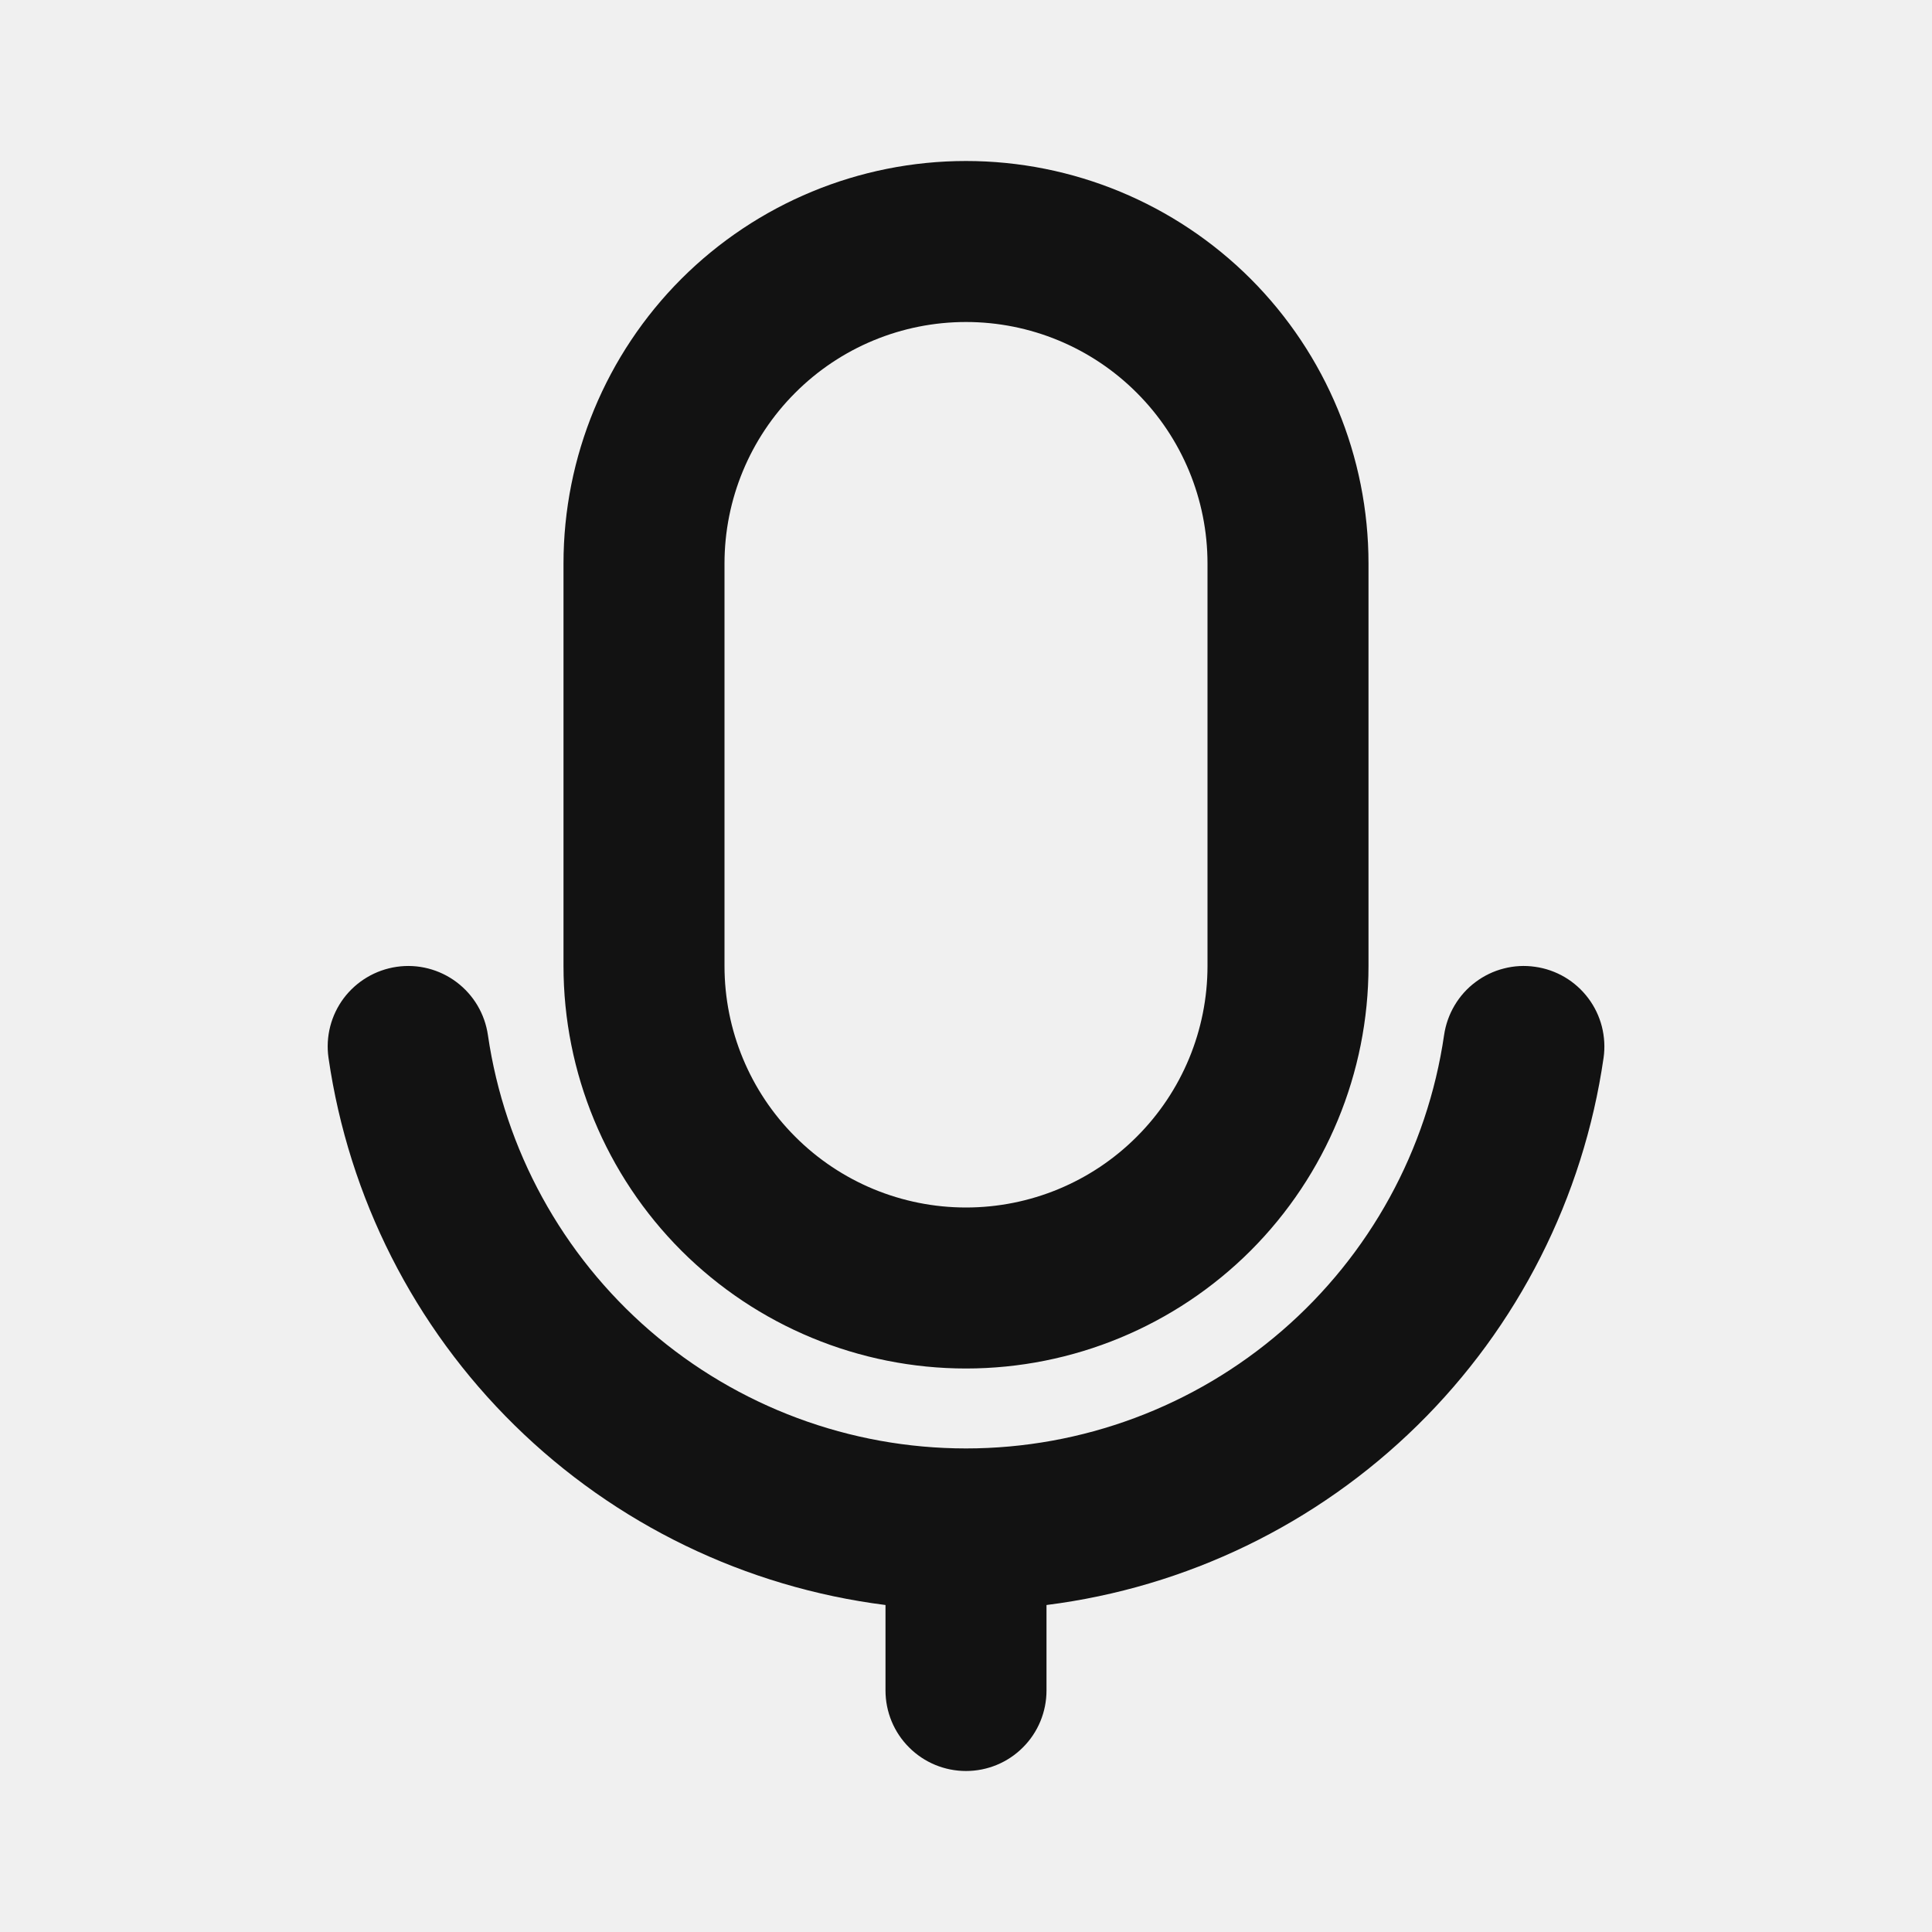
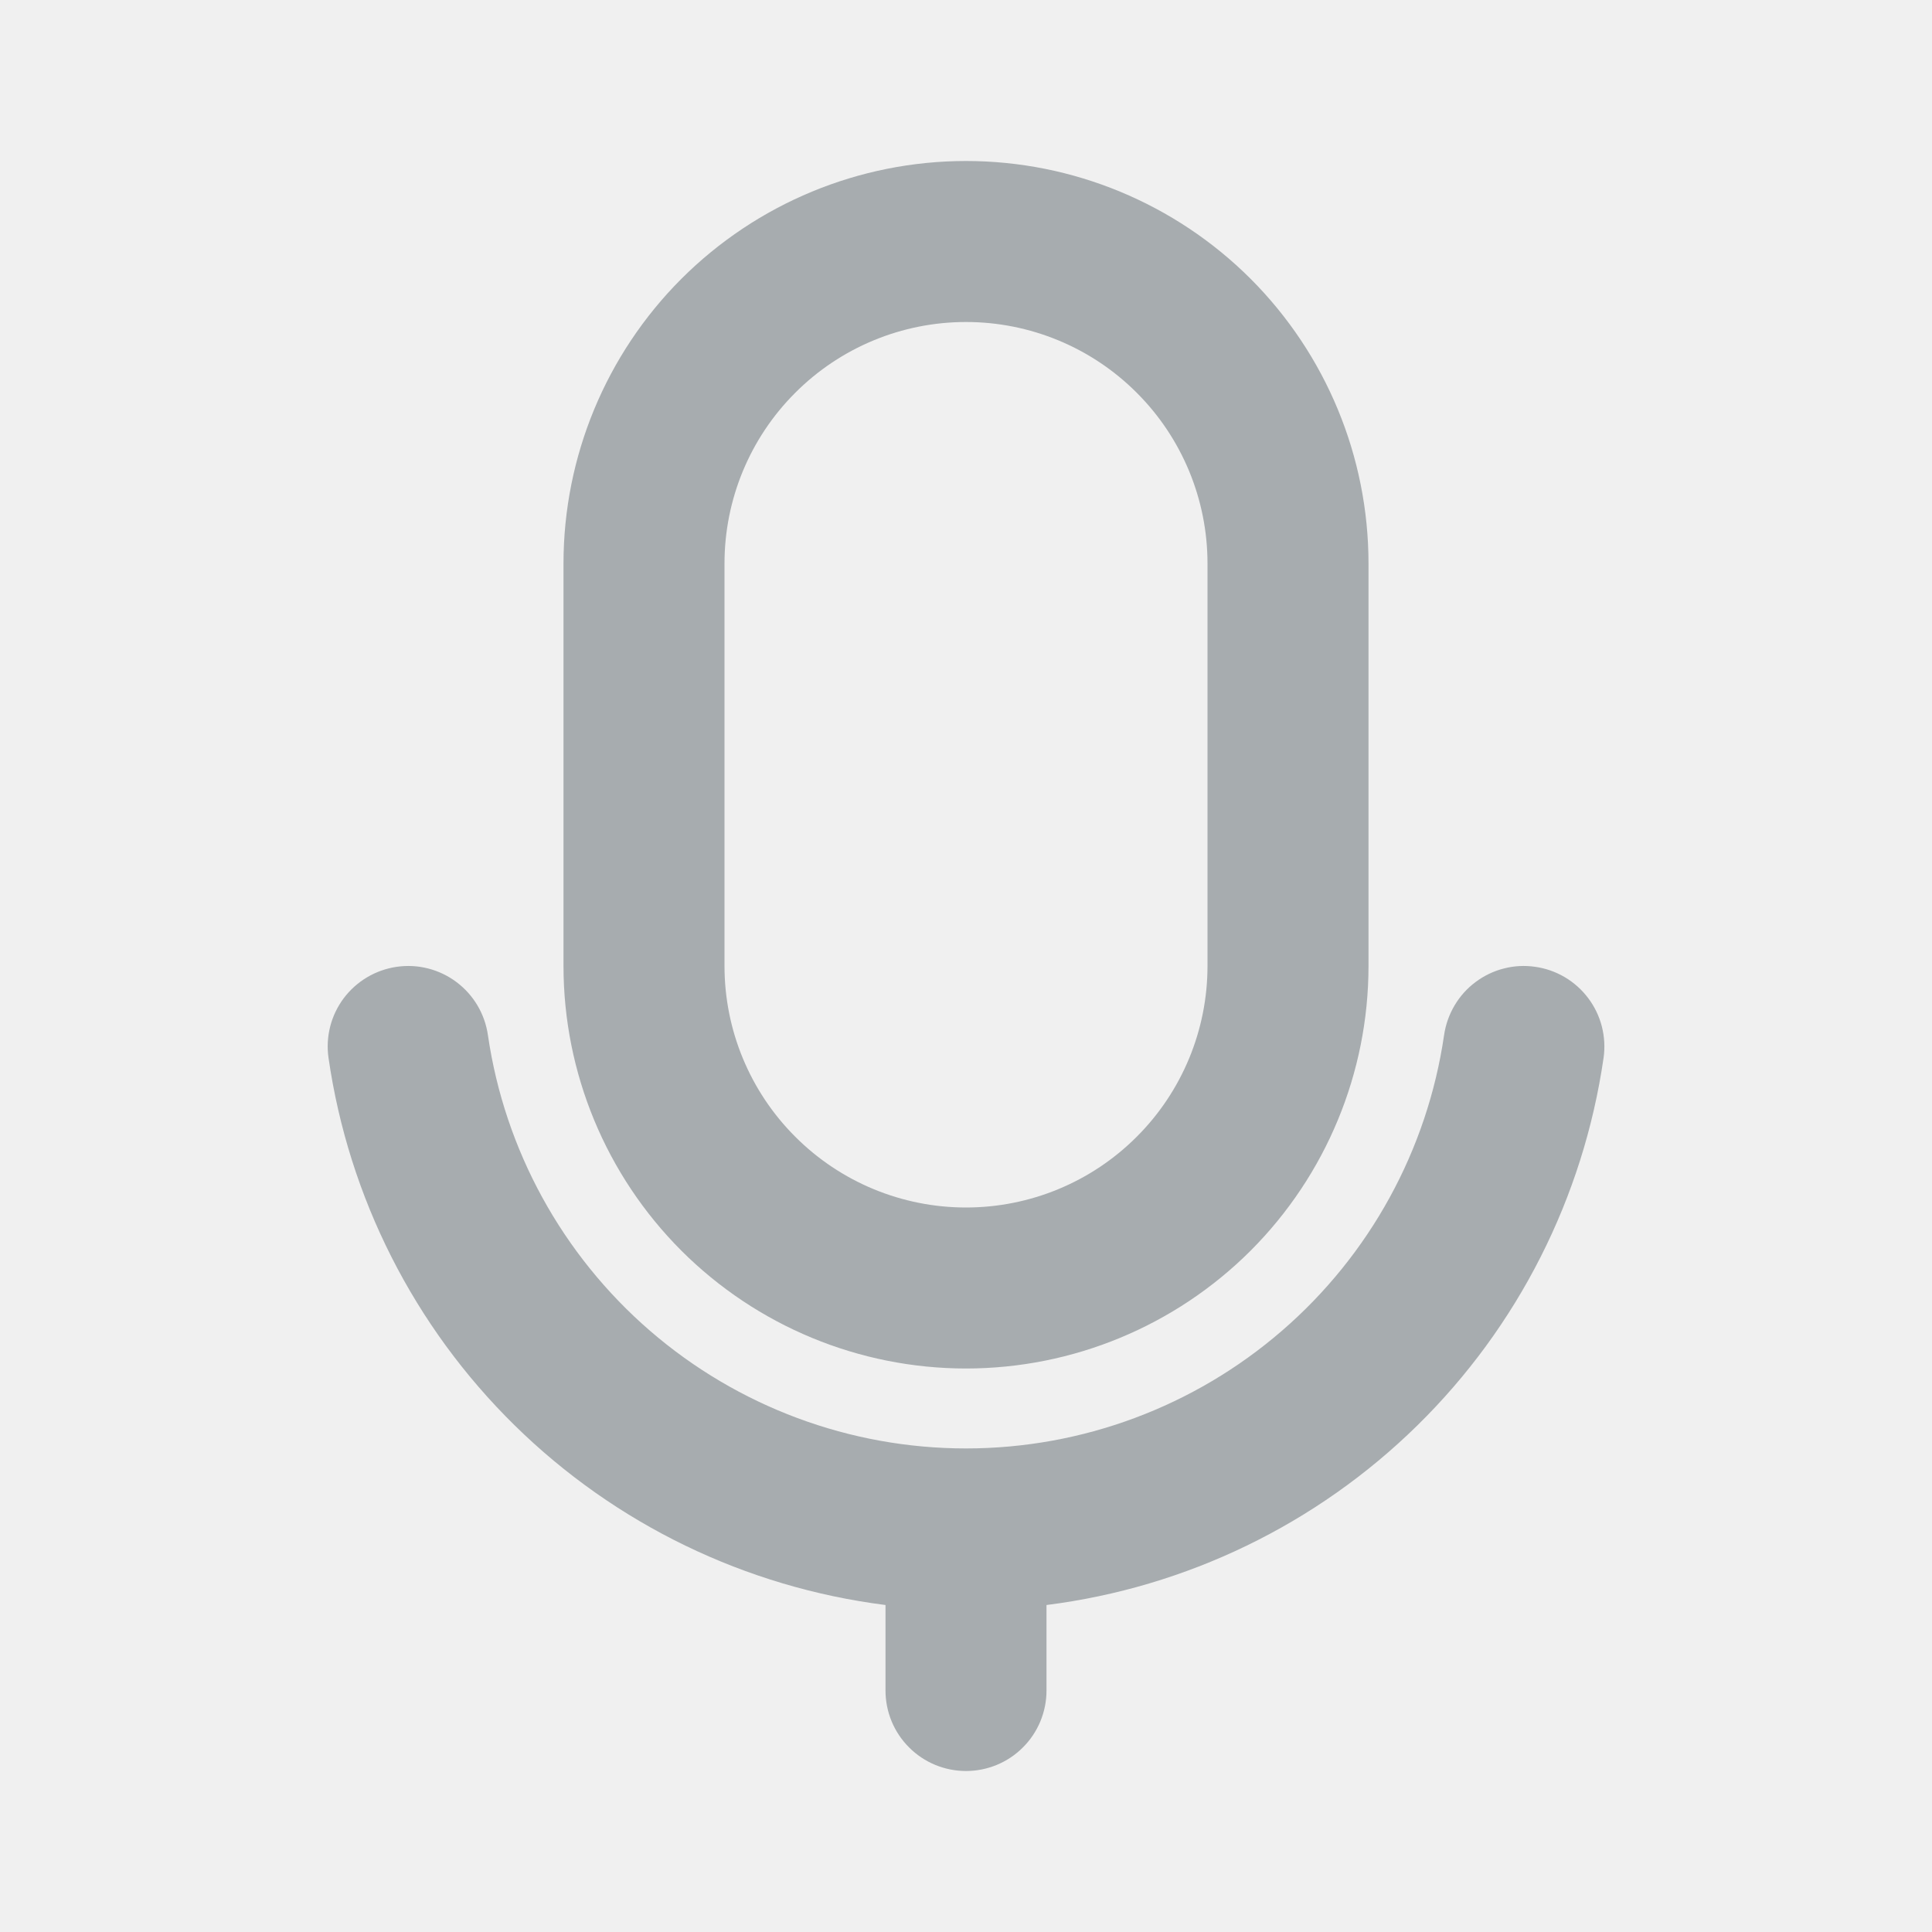
<svg xmlns="http://www.w3.org/2000/svg" width="24" height="24" viewBox="0 0 24 24" fill="none">
  <g clip-path="url(#clip0_30_810)">
-     <path fill-rule="evenodd" clip-rule="evenodd" d="M19.07 12.01C19.2 12.028 19.325 12.072 19.439 12.139C19.552 12.206 19.651 12.295 19.73 12.4C19.809 12.505 19.866 12.624 19.899 12.752C19.931 12.879 19.939 13.012 19.92 13.142C19.669 14.876 18.857 16.48 17.607 17.707C16.357 18.935 14.738 19.719 13 19.938V21C13 21.265 12.895 21.52 12.707 21.707C12.52 21.895 12.265 22 12 22C11.735 22 11.48 21.895 11.293 21.707C11.105 21.52 11 21.265 11 21V19.938C9.262 19.718 7.644 18.935 6.394 17.707C5.144 16.48 4.332 14.876 4.081 13.142C4.043 12.879 4.111 12.613 4.27 12.4C4.43 12.188 4.666 12.048 4.929 12.01C5.191 11.972 5.458 12.04 5.671 12.2C5.883 12.359 6.023 12.595 6.061 12.858C6.269 14.284 6.984 15.588 8.074 16.531C9.165 17.474 10.558 17.993 12 17.993C13.441 17.993 14.835 17.474 15.925 16.531C17.016 15.588 17.731 14.284 17.939 12.858C17.958 12.728 18.002 12.603 18.069 12.49C18.136 12.377 18.224 12.278 18.329 12.2C18.434 12.121 18.554 12.063 18.681 12.031C18.808 11.998 18.94 11.991 19.07 12.01ZM12 2C13.326 2 14.598 2.527 15.536 3.464C16.473 4.402 17 5.674 17 7V12C17 13.326 16.473 14.598 15.536 15.536C14.598 16.473 13.326 17 12 17C10.674 17 9.402 16.473 8.464 15.536C7.527 14.598 7 13.326 7 12V7C7 5.674 7.527 4.402 8.464 3.464C9.402 2.527 10.674 2 12 2ZM12 4C11.204 4 10.441 4.316 9.879 4.879C9.316 5.441 9 6.204 9 7V12C9 12.796 9.316 13.559 9.879 14.121C10.441 14.684 11.204 15 12 15C12.796 15 13.559 14.684 14.121 14.121C14.684 13.559 15 12.796 15 12V7C15 6.204 14.684 5.441 14.121 4.879C13.559 4.316 12.796 4 12 4Z" fill="#121212" />
+     <path fill-rule="evenodd" clip-rule="evenodd" d="M19.07 12.01C19.2 12.028 19.325 12.072 19.439 12.139C19.552 12.206 19.651 12.295 19.73 12.4C19.809 12.505 19.866 12.624 19.899 12.752C19.931 12.879 19.939 13.012 19.92 13.142C19.669 14.876 18.857 16.48 17.607 17.707C16.357 18.935 14.738 19.719 13 19.938V21C13 21.265 12.895 21.52 12.707 21.707C12.52 21.895 12.265 22 12 22C11.735 22 11.48 21.895 11.293 21.707C11.105 21.52 11 21.265 11 21V19.938C9.262 19.718 7.644 18.935 6.394 17.707C5.144 16.48 4.332 14.876 4.081 13.142C4.043 12.879 4.111 12.613 4.27 12.4C4.43 12.188 4.666 12.048 4.929 12.01C5.191 11.972 5.458 12.04 5.671 12.2C5.883 12.359 6.023 12.595 6.061 12.858C6.269 14.284 6.984 15.588 8.074 16.531C9.165 17.474 10.558 17.993 12 17.993C13.441 17.993 14.835 17.474 15.925 16.531C17.016 15.588 17.731 14.284 17.939 12.858C17.958 12.728 18.002 12.603 18.069 12.49C18.136 12.377 18.224 12.278 18.329 12.2C18.434 12.121 18.554 12.063 18.681 12.031C18.808 11.998 18.94 11.991 19.07 12.01ZM12 2C13.326 2 14.598 2.527 15.536 3.464C16.473 4.402 17 5.674 17 7V12C17 13.326 16.473 14.598 15.536 15.536C14.598 16.473 13.326 17 12 17C10.674 17 9.402 16.473 8.464 15.536C7.527 14.598 7 13.326 7 12V7C7 5.674 7.527 4.402 8.464 3.464C9.402 2.527 10.674 2 12 2ZM12 4C11.204 4 10.441 4.316 9.879 4.879C9.316 5.441 9 6.204 9 7V12C9 12.796 9.316 13.559 9.879 14.121C10.441 14.684 11.204 15 12 15C12.796 15 13.559 14.684 14.121 14.121C14.684 13.559 15 12.796 15 12V7C15 6.204 14.684 5.441 14.121 4.879C13.559 4.316 12.796 4 12 4Z" fill="#A7ACAF" />
  </g>
  <defs>
    <clipPath id="clip0_30_810">
      <rect width="24" height="24" fill="white" />
    </clipPath>
  </defs>
</svg>
